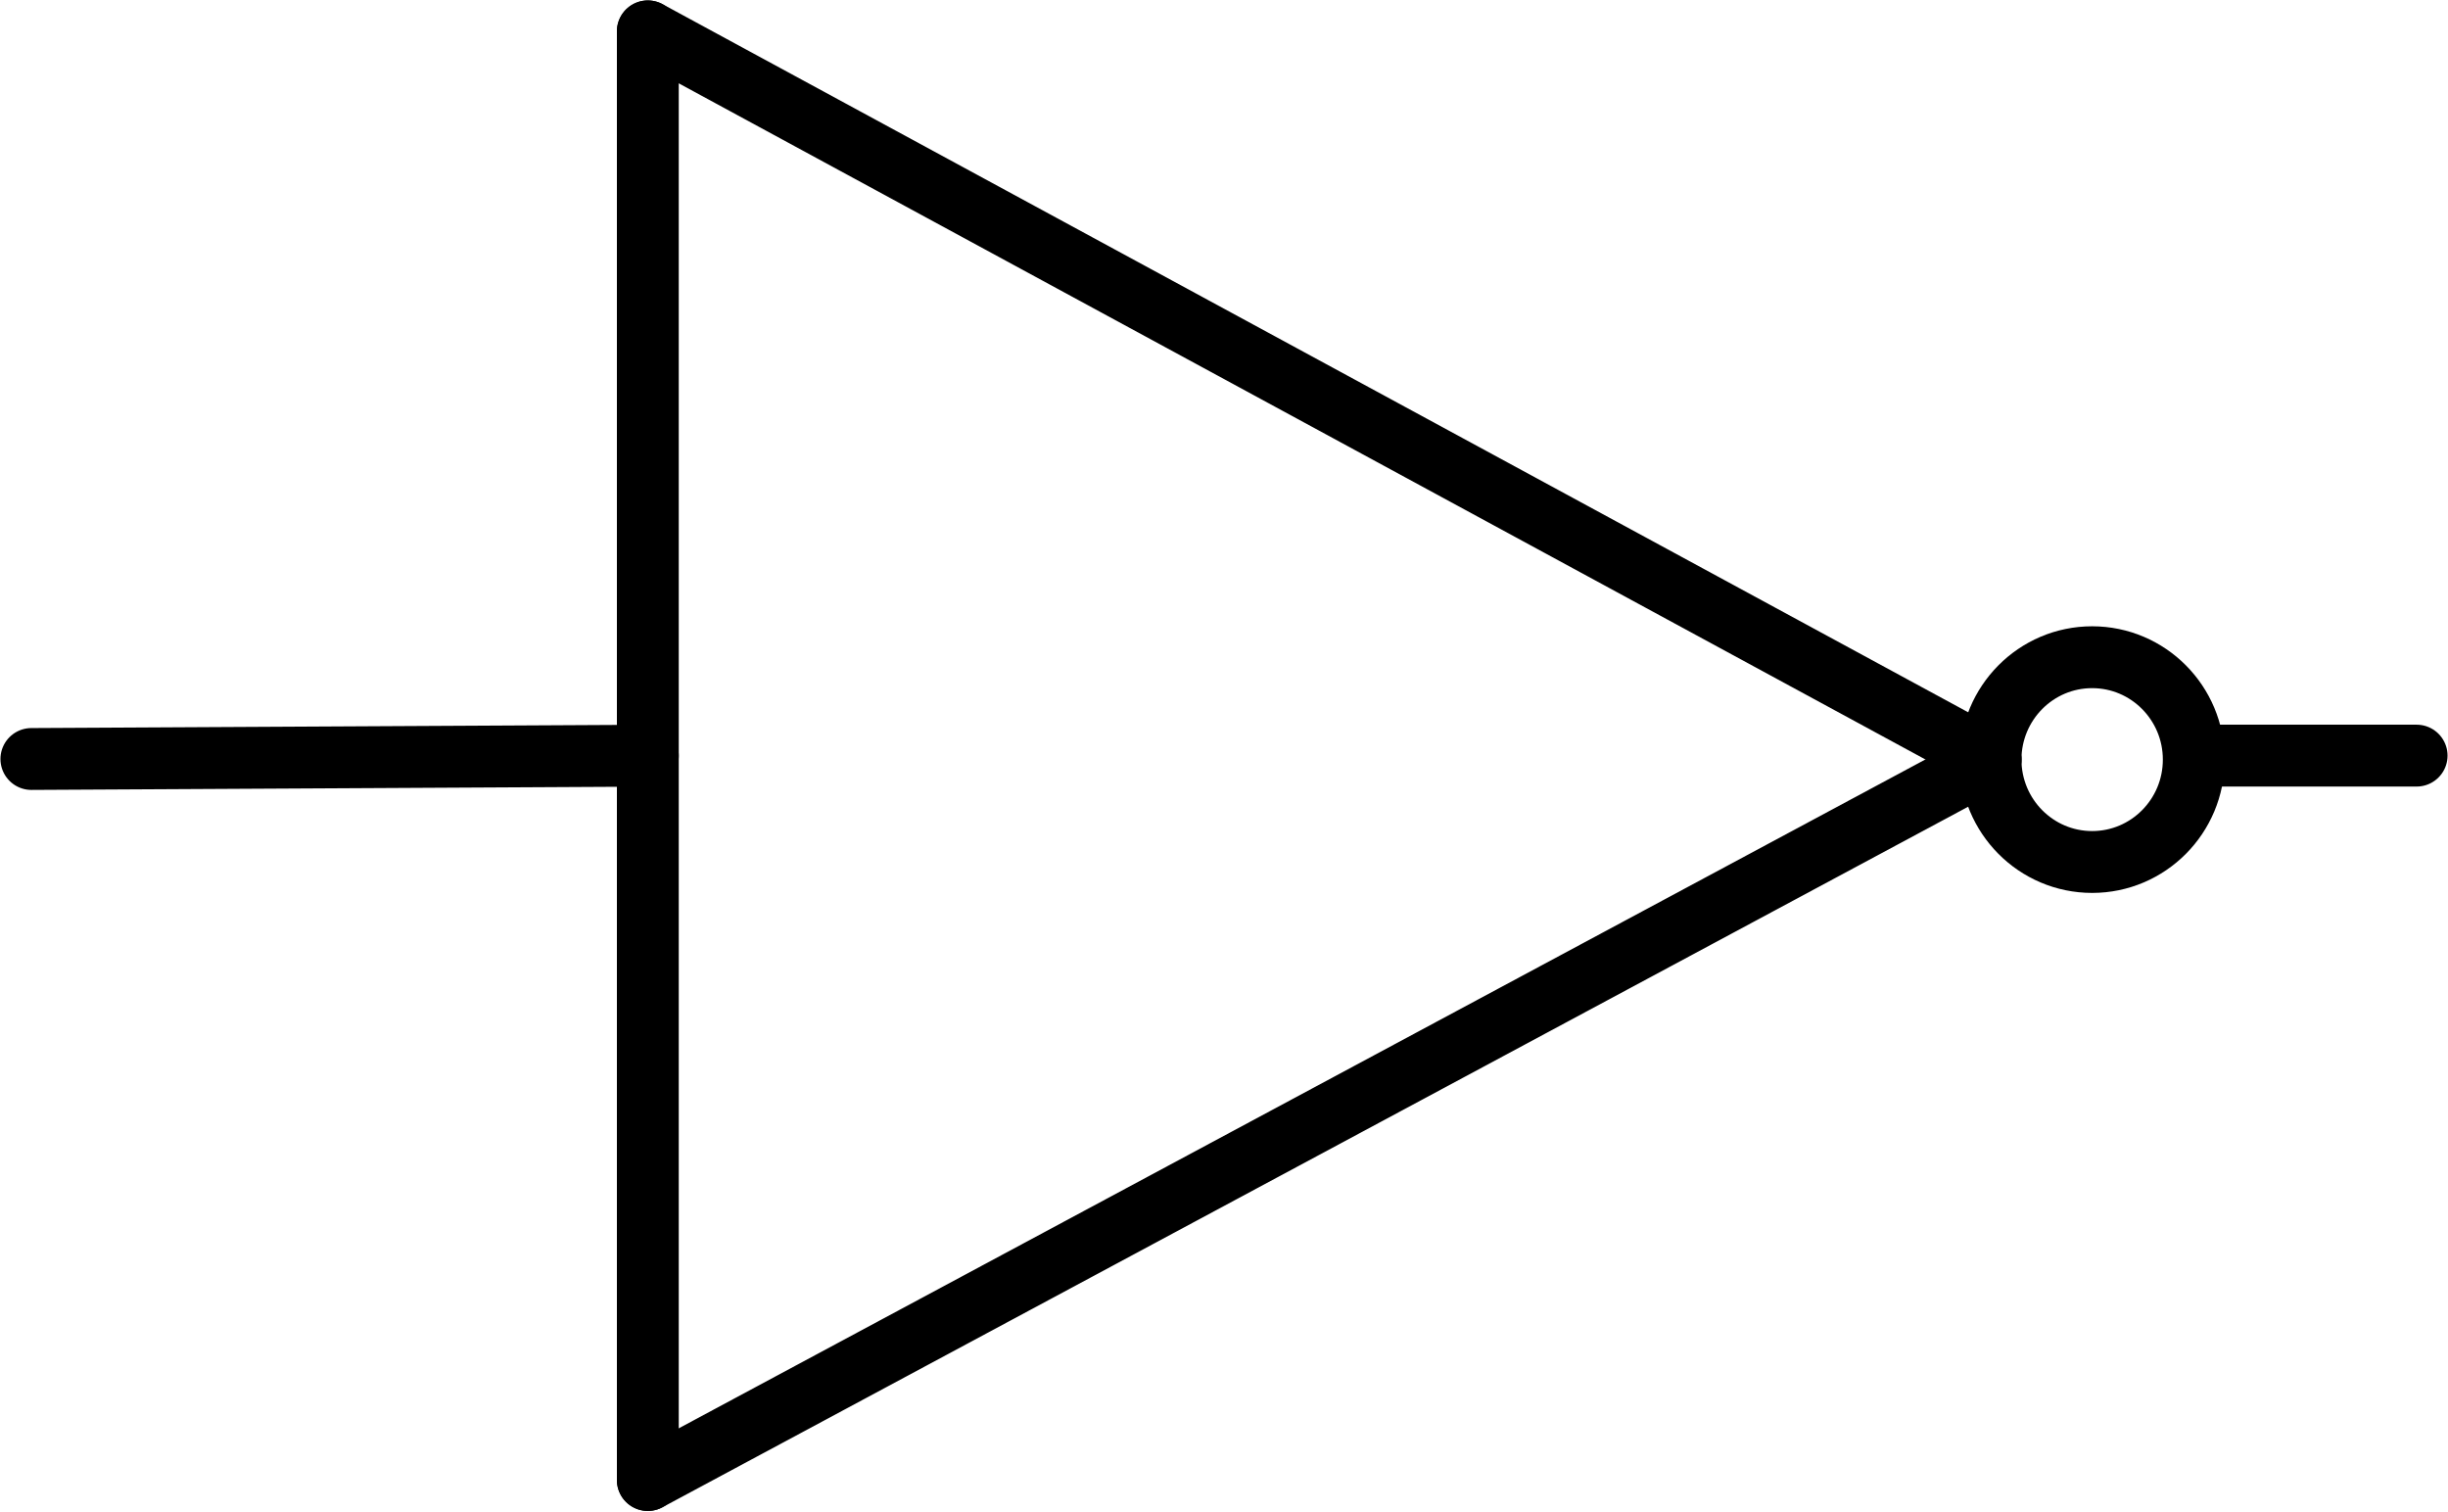
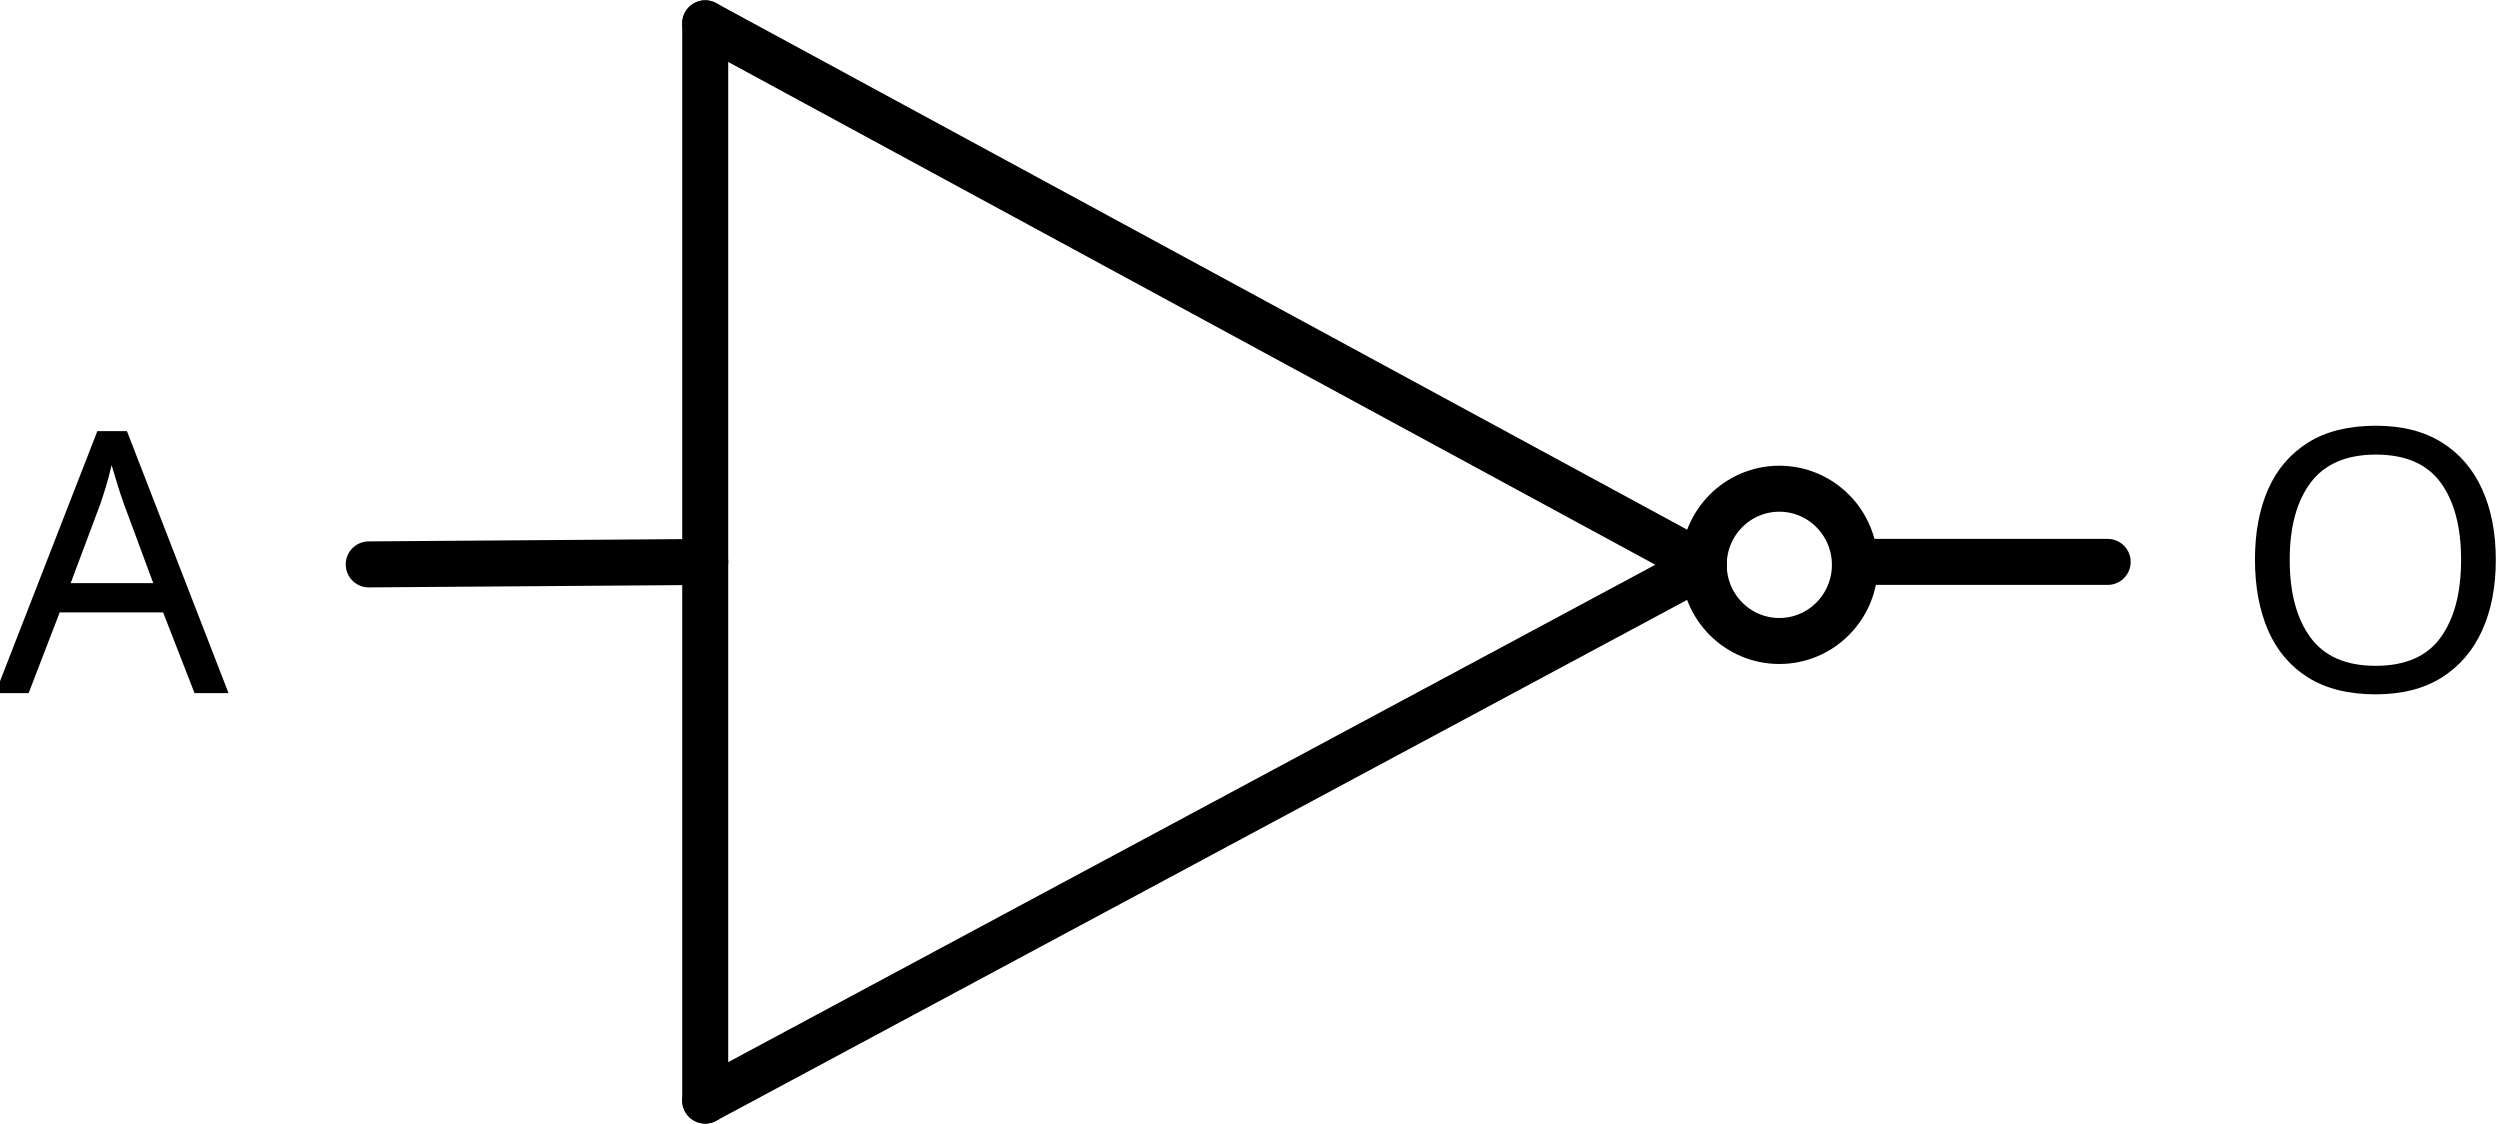
- <svg xmlns="http://www.w3.org/2000/svg" width="73.064" height="45.106" background="#FFFFFF" version="1.1" id="svg185" viewBox="0 0 949.832 586.384">
+ <svg xmlns="http://www.w3.org/2000/svg" width="100.334" height="45.106" background="#FFFFFF" version="1.1" id="svg185" viewBox="0 0 1304.338 586.384">
  <defs id="defs189" />
-   <g id="c_0" type="COMPO" transform="translate(-65.72021,-679.3145)">
-     <path d="M 317.074,1253.528 838.058,974.023 317.074,691.485 l -3e-5,562.043" path-type="area" id="h_1" rough-pts="317.074,1253.528 838.058,974.023 317.074,691.485 " style="fill-opacity:0;stroke-linecap:round;stroke-linejoin:round" />
-     <path d="m 838.058,974.023 c 0,-21.919 17.673,-39.724 39.429,-39.724 21.756,0 39.429,17.805 39.429,39.724 0,21.919 -17.673,39.724 -39.429,39.724 -21.756,0 -39.429,-17.805 -39.429,-39.724" path-type="area" id="h_0" rough-pts="838.058,974.023 839.467,963.469 843.445,953.982 849.613,945.941 857.595,939.726 867.011,935.719 877.486,934.298 887.961,935.719 897.378,939.726 905.359,945.941 911.527,953.982 915.505,963.469 916.915,974.023 915.505,984.576 911.527,994.063 905.359,1002.105 897.378,1008.319 887.961,1012.327 877.486,1013.747 867.011,1012.327 857.595,1008.319 849.613,1002.105 843.445,994.063 839.467,984.576 " style="fill-opacity:0;stroke-linecap:round;stroke-linejoin:round" />
-     <line x2="317.074" x1="317.074" y2="1253.528" id="n_0" y1="691.485" style="fill:none;stroke:#000000;stroke-width:24;stroke-linecap:round;stroke-opacity:1" />
-     <line x2="838.058" x1="317.074" y2="974.023" id="n_1" y1="691.486" style="fill:none;stroke:#000000;stroke-width:24;stroke-linecap:round;stroke-opacity:1" />
-     <ellipse cy="974.023" sc="0.0,-39.724" cx="877.486" average="877.486,974.023" rx="39.429" pc="39.429,0.0" id="b_0" ry="39.724" style="fill:none;stroke:#000000;stroke-width:24;stroke-linecap:round;stroke-linejoin:round;stroke-opacity:1" />
-     <line x2="838.058" x1="317.074" y2="974.023" id="n_2" y1="1253.528" style="fill:none;stroke:#000000;stroke-width:24;stroke-linecap:round;stroke-opacity:1" />
-     <line x2="1003.381" x1="917.181" y2="972.479" id="n_3" y1="972.479" style="fill:none;stroke:#000000;stroke-width:24;stroke-linecap:round;stroke-opacity:1" />
-     <line x2="77.891" x1="317.074" y2="973.786" id="n_4" y1="972.507" style="fill:none;stroke:#000000;stroke-width:24;stroke-linecap:round;stroke-opacity:1" />
-   </g>
-   <g id="c_1" type="COMPO" transform="translate(-65.72021,-679.3145)" />
+   <path style="fill-opacity:0;stroke-linecap:round;stroke-linejoin:round" rough-pts="317.074,1253.528 838.058,974.023 317.074,691.485 " id="h_1" path-type="area" d="M 367.929,574.213 888.912,294.708 367.929,12.171 l -3e-5,562.043" />
+   <path style="fill-opacity:0;stroke-linecap:round;stroke-linejoin:round" rough-pts="838.058,974.023 839.467,963.469 843.445,953.982 849.613,945.941 857.595,939.726 867.011,935.719 877.486,934.298 887.961,935.719 897.378,939.726 905.359,945.941 911.527,953.982 915.505,963.469 916.915,974.023 915.505,984.576 911.527,994.063 905.359,1002.105 897.378,1008.319 887.961,1012.327 877.486,1013.747 867.011,1012.327 857.595,1008.319 849.613,1002.105 843.445,994.063 839.467,984.576 " id="h_0" path-type="area" d="m 888.912,294.708 c 0,-21.919 17.673,-39.724 39.429,-39.724 21.756,0 39.429,17.805 39.429,39.724 0,21.919 -17.673,39.724 -39.429,39.724 -21.756,0 -39.429,-17.805 -39.429,-39.724" />
+   <line style="fill:none;stroke:#000000;stroke-width:24;stroke-linecap:round;stroke-opacity:1" y1="12.171" id="n_0" y2="574.213" x1="367.929" x2="367.929" />
+   <line style="fill:none;stroke:#000000;stroke-width:24;stroke-linecap:round;stroke-opacity:1" y1="12.171" id="n_1" y2="294.708" x1="367.929" x2="888.912" />
+   <ellipse style="fill:none;stroke:#000000;stroke-width:24;stroke-linecap:round;stroke-linejoin:round;stroke-opacity:1" ry="39.724" id="b_0" pc="39.429,0.0" rx="39.429" average="877.486,974.023" cx="928.341" sc="0.0,-39.724" cy="294.708" />
+   <line style="fill:none;stroke:#000000;stroke-width:24;stroke-linecap:round;stroke-opacity:1" y1="574.213" id="n_2" y2="294.708" x1="367.929" x2="888.912" />
+   <line style="fill:none;stroke:#000000;stroke-width:24;stroke-linecap:round;stroke-opacity:1" y1="293.164" id="n_3" y2="293.164" x1="968.08" x2="1099.657" />
+   <line style="fill:none;stroke:#000000;stroke-width:24;stroke-linecap:round;stroke-opacity:1" y1="293.192" id="n_4" y2="294.471" x1="367.951" x2="192.376" />
+   <g id="c_1" type="COMPO" transform="translate(50.85429,-679.3145)" />
+   <g id="c_0-0" type="COMPO" transform="translate(89.37543,-847.0772)" />
+   <text xml:space="preserve" style="font-style:normal;font-weight:normal;font-size:277.333px;line-height:1.25;font-family:sans-serif;letter-spacing:0px;word-spacing:0px;fill:#000000;fill-opacity:1;stroke:none;stroke-width:13" x="-2.421" y="361.649" id="text393">
+     <tspan id="tspan391" x="-2.421" y="361.649" style="font-size:190.667px;stroke-width:13">A</tspan>
+   </text>
+   <text xml:space="preserve" style="font-style:normal;font-weight:normal;font-size:277.333px;line-height:1.25;font-family:sans-serif;letter-spacing:0px;word-spacing:0px;fill:#000000;fill-opacity:1;stroke:none;stroke-width:13" x="1164.876" y="360.354" id="text401">
+     <tspan id="tspan399" x="1164.876" y="360.354" style="font-size:190.667px;stroke-width:13">O</tspan>
+   </text>
</svg>
